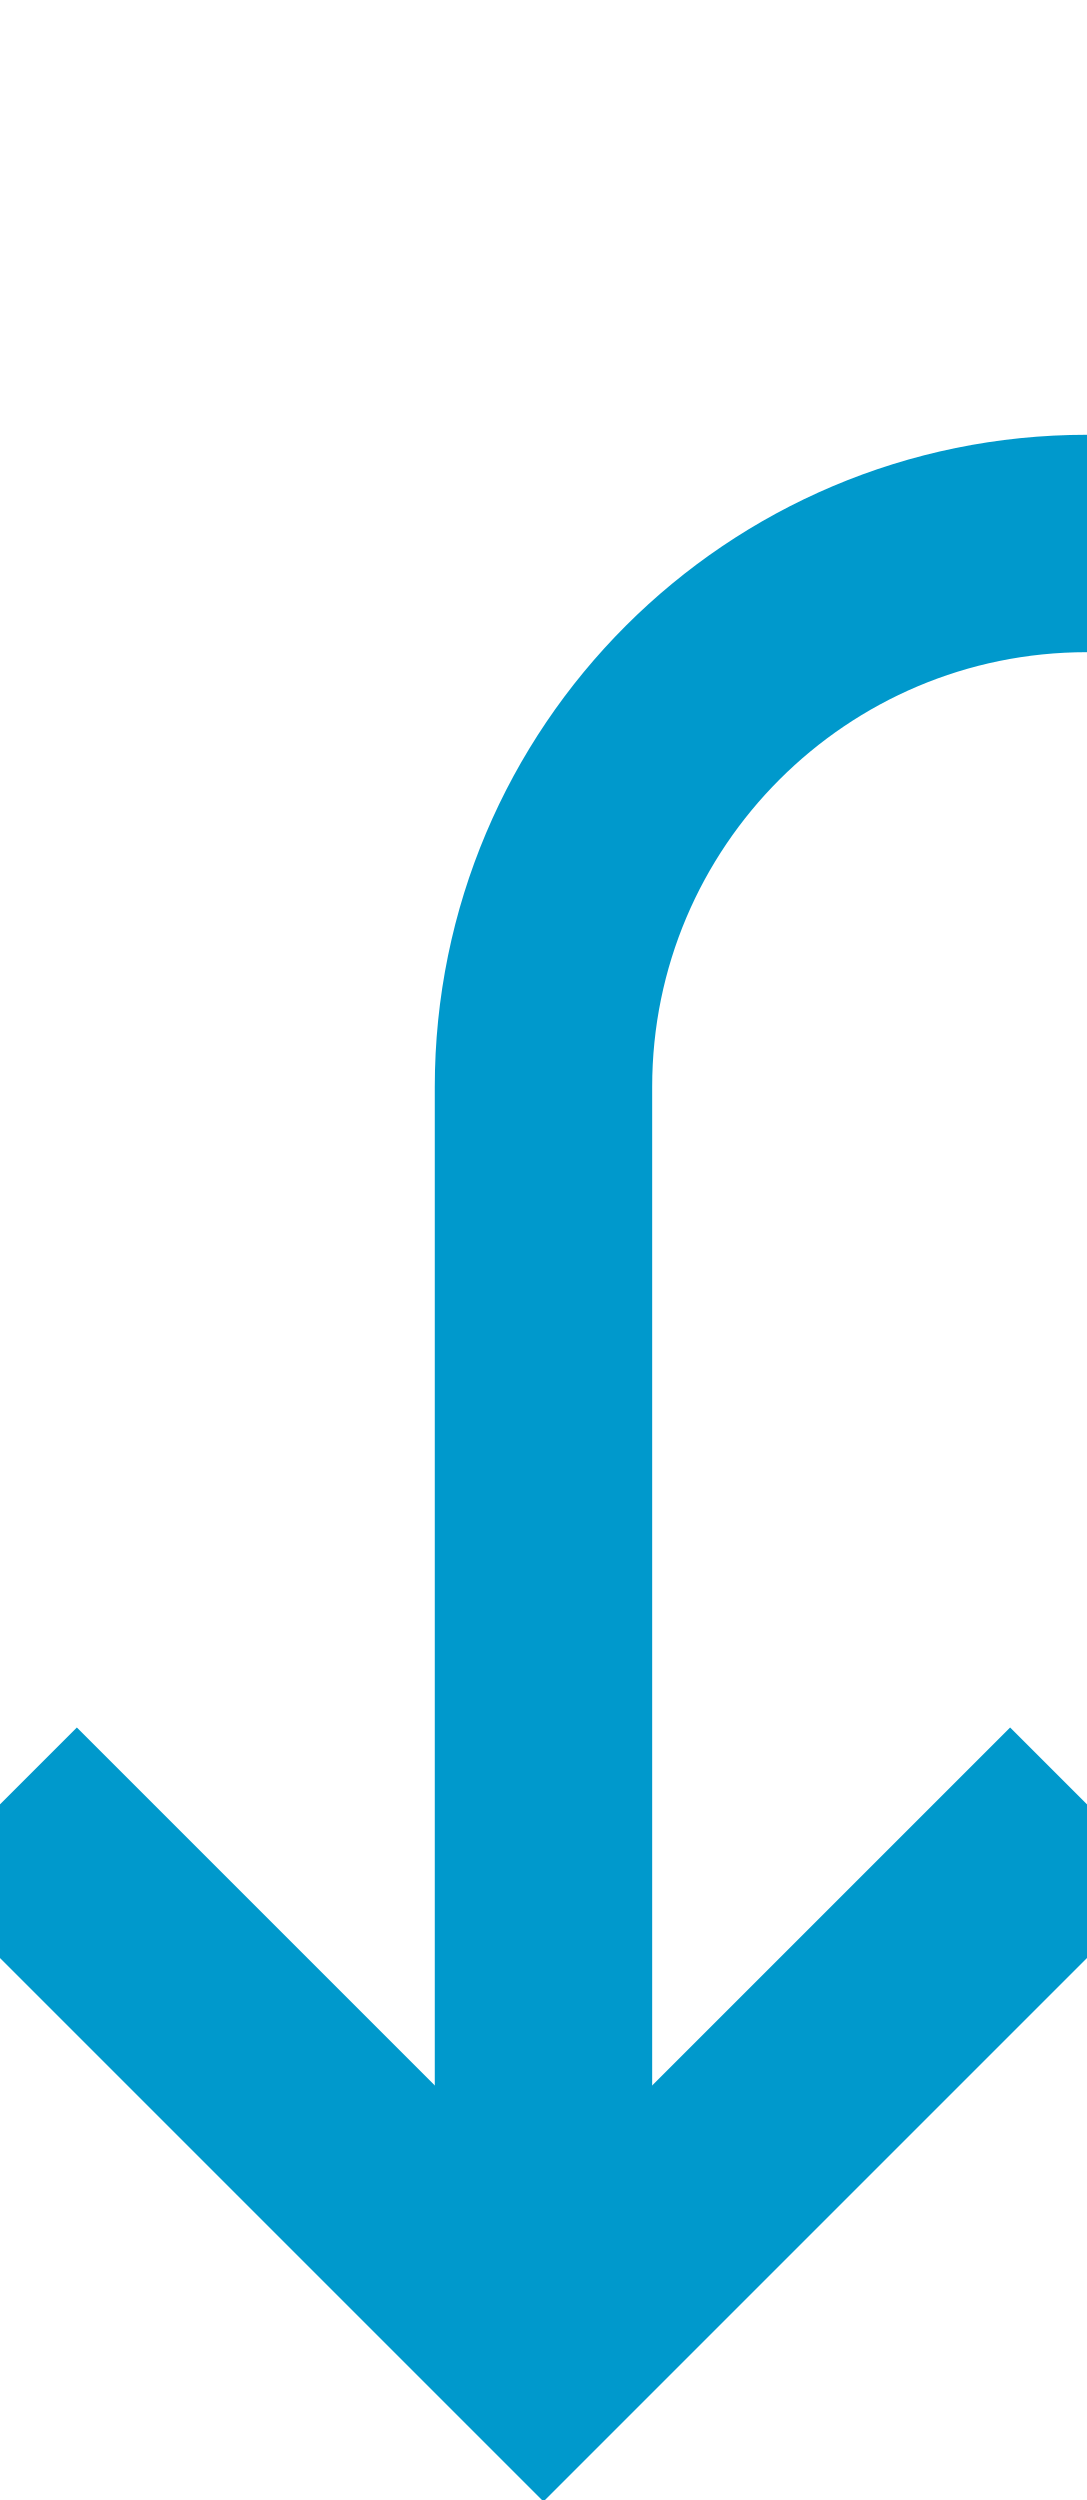
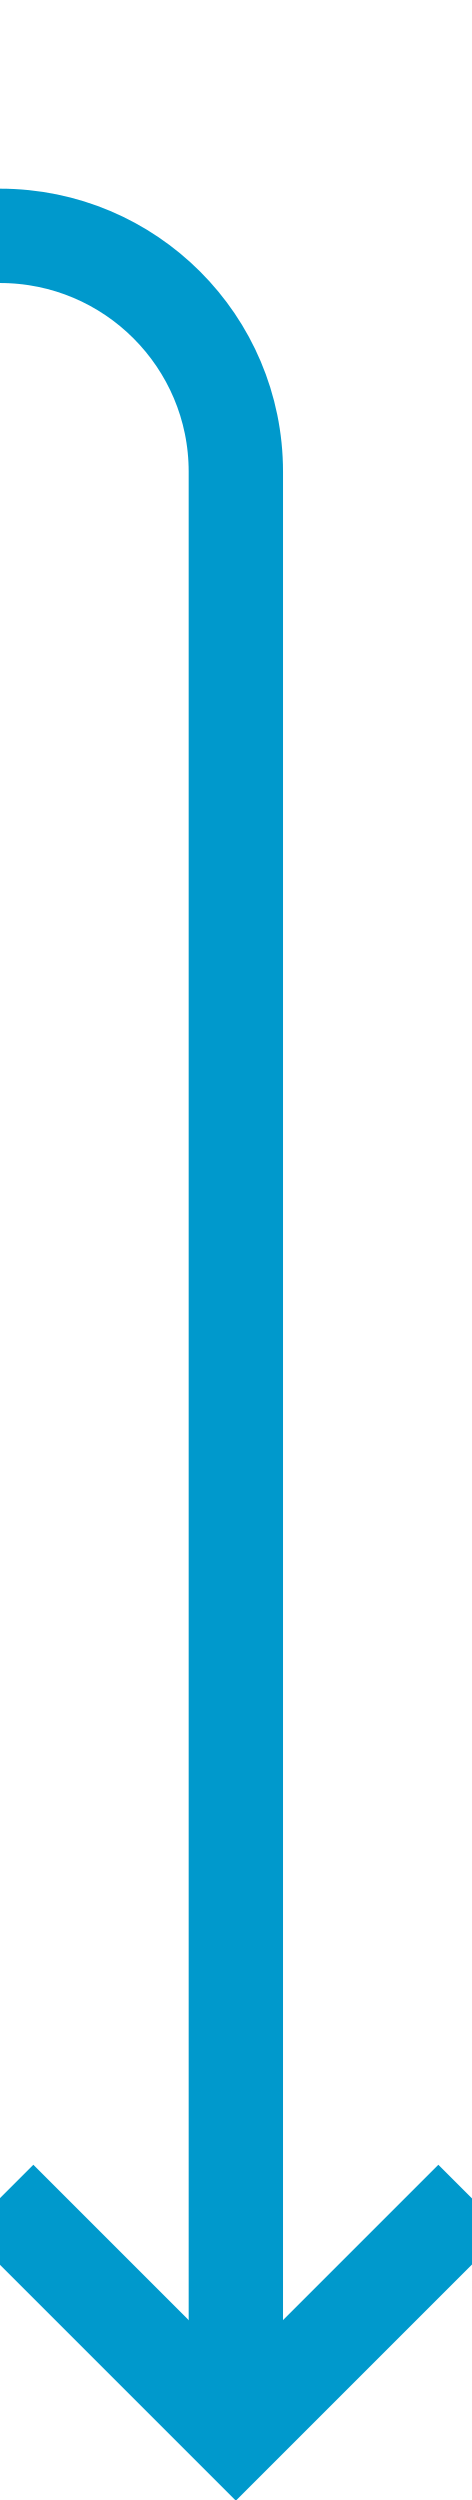
- <svg xmlns="http://www.w3.org/2000/svg" version="1.1" width="10px" height="23px" preserveAspectRatio="xMidYMin meet" viewBox="310 617  8 23">
-   <path d="M 442 398  L 442 617  A 5 5 0 0 1 437 622 L 319 622  A 5 5 0 0 0 314 627 L 314 638  " stroke-width="2" stroke="#0099cc" fill="none" />
-   <path d="M 318.293 632.893  L 314 637.186  L 309.707 632.893  L 308.293 634.307  L 313.293 639.307  L 314 640.014  L 314.707 639.307  L 319.707 634.307  L 318.293 632.893  Z " fill-rule="nonzero" fill="#0099cc" stroke="none" />
+ <svg xmlns="http://www.w3.org/2000/svg" version="1.1" width="10px" height="53px" preserveAspectRatio="xMidYMin meet" viewBox="310 441  8 53">
+   <path d="M 221 399  L 221 441  A 5 5 0 0 0 226 446 L 309 446  A 5 5 0 0 1 314 451 L 314 492  " stroke-width="2" stroke="#0099cc" fill="none" />
+   <path d="M 318.293 486.893  L 314 491.186  L 309.707 486.893  L 308.293 488.307  L 313.293 493.307  L 314 494.014  L 314.707 493.307  L 319.707 488.307  L 318.293 486.893  Z " fill-rule="nonzero" fill="#0099cc" stroke="none" />
</svg>
